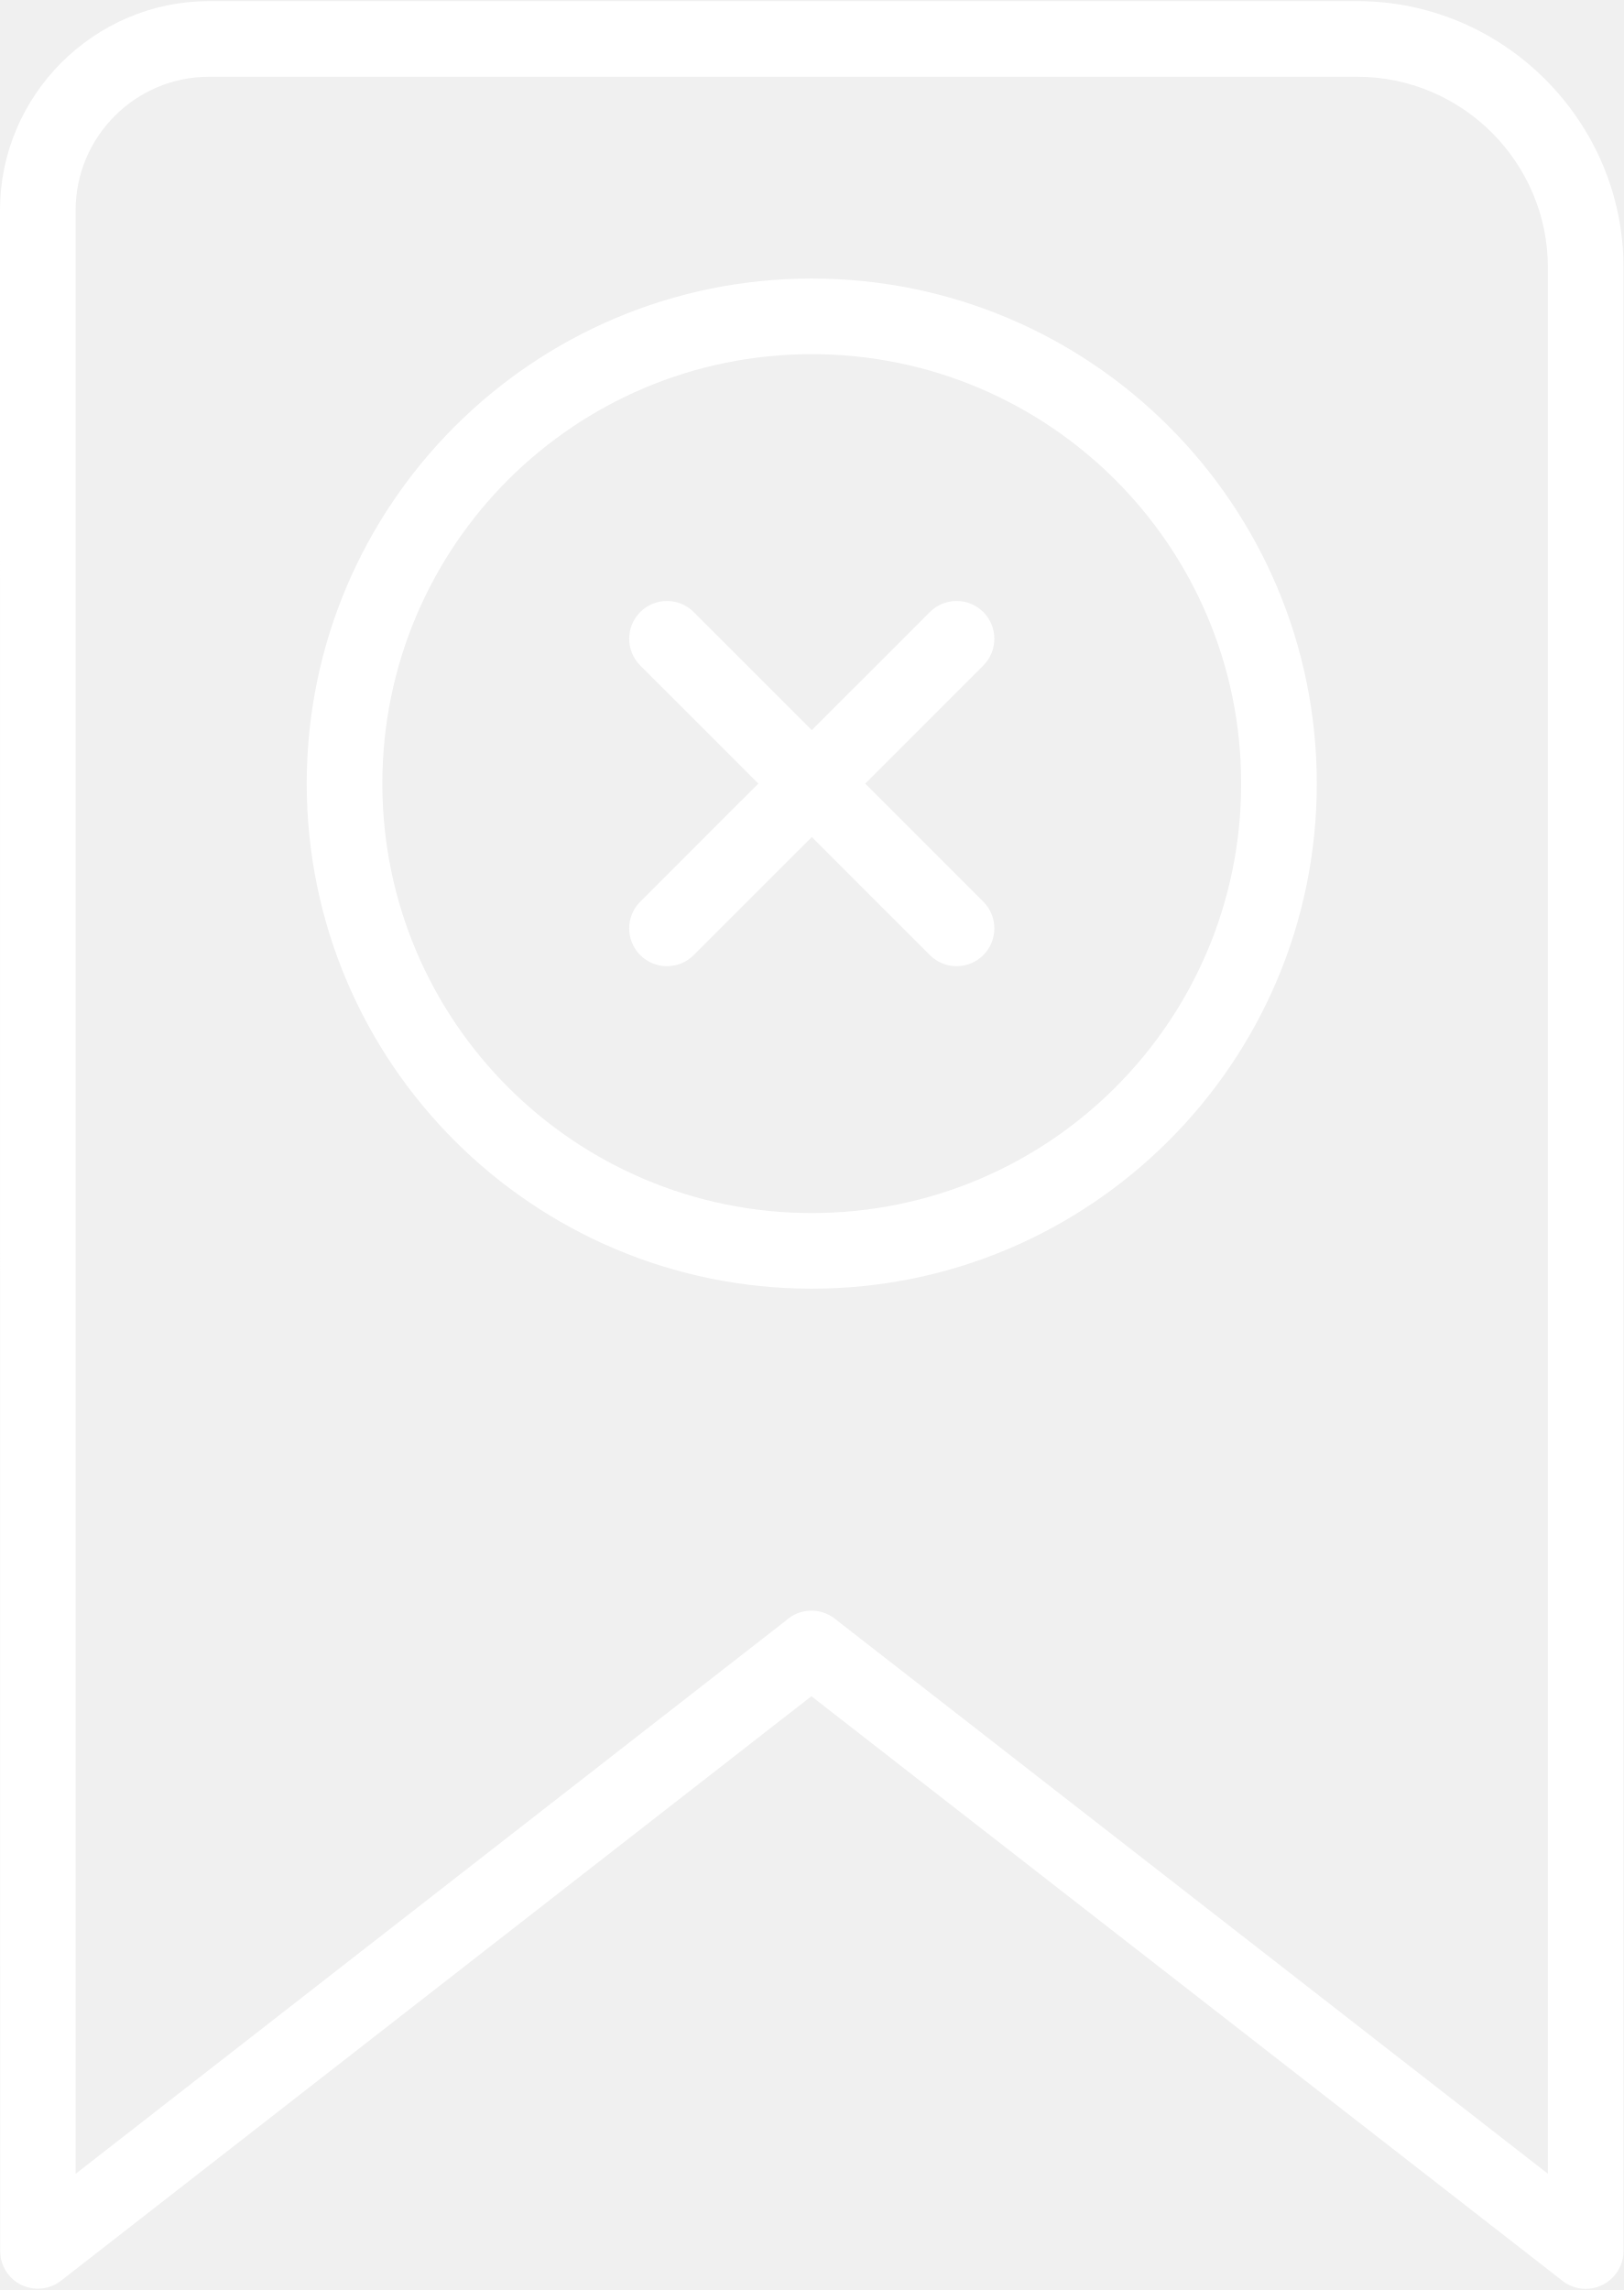
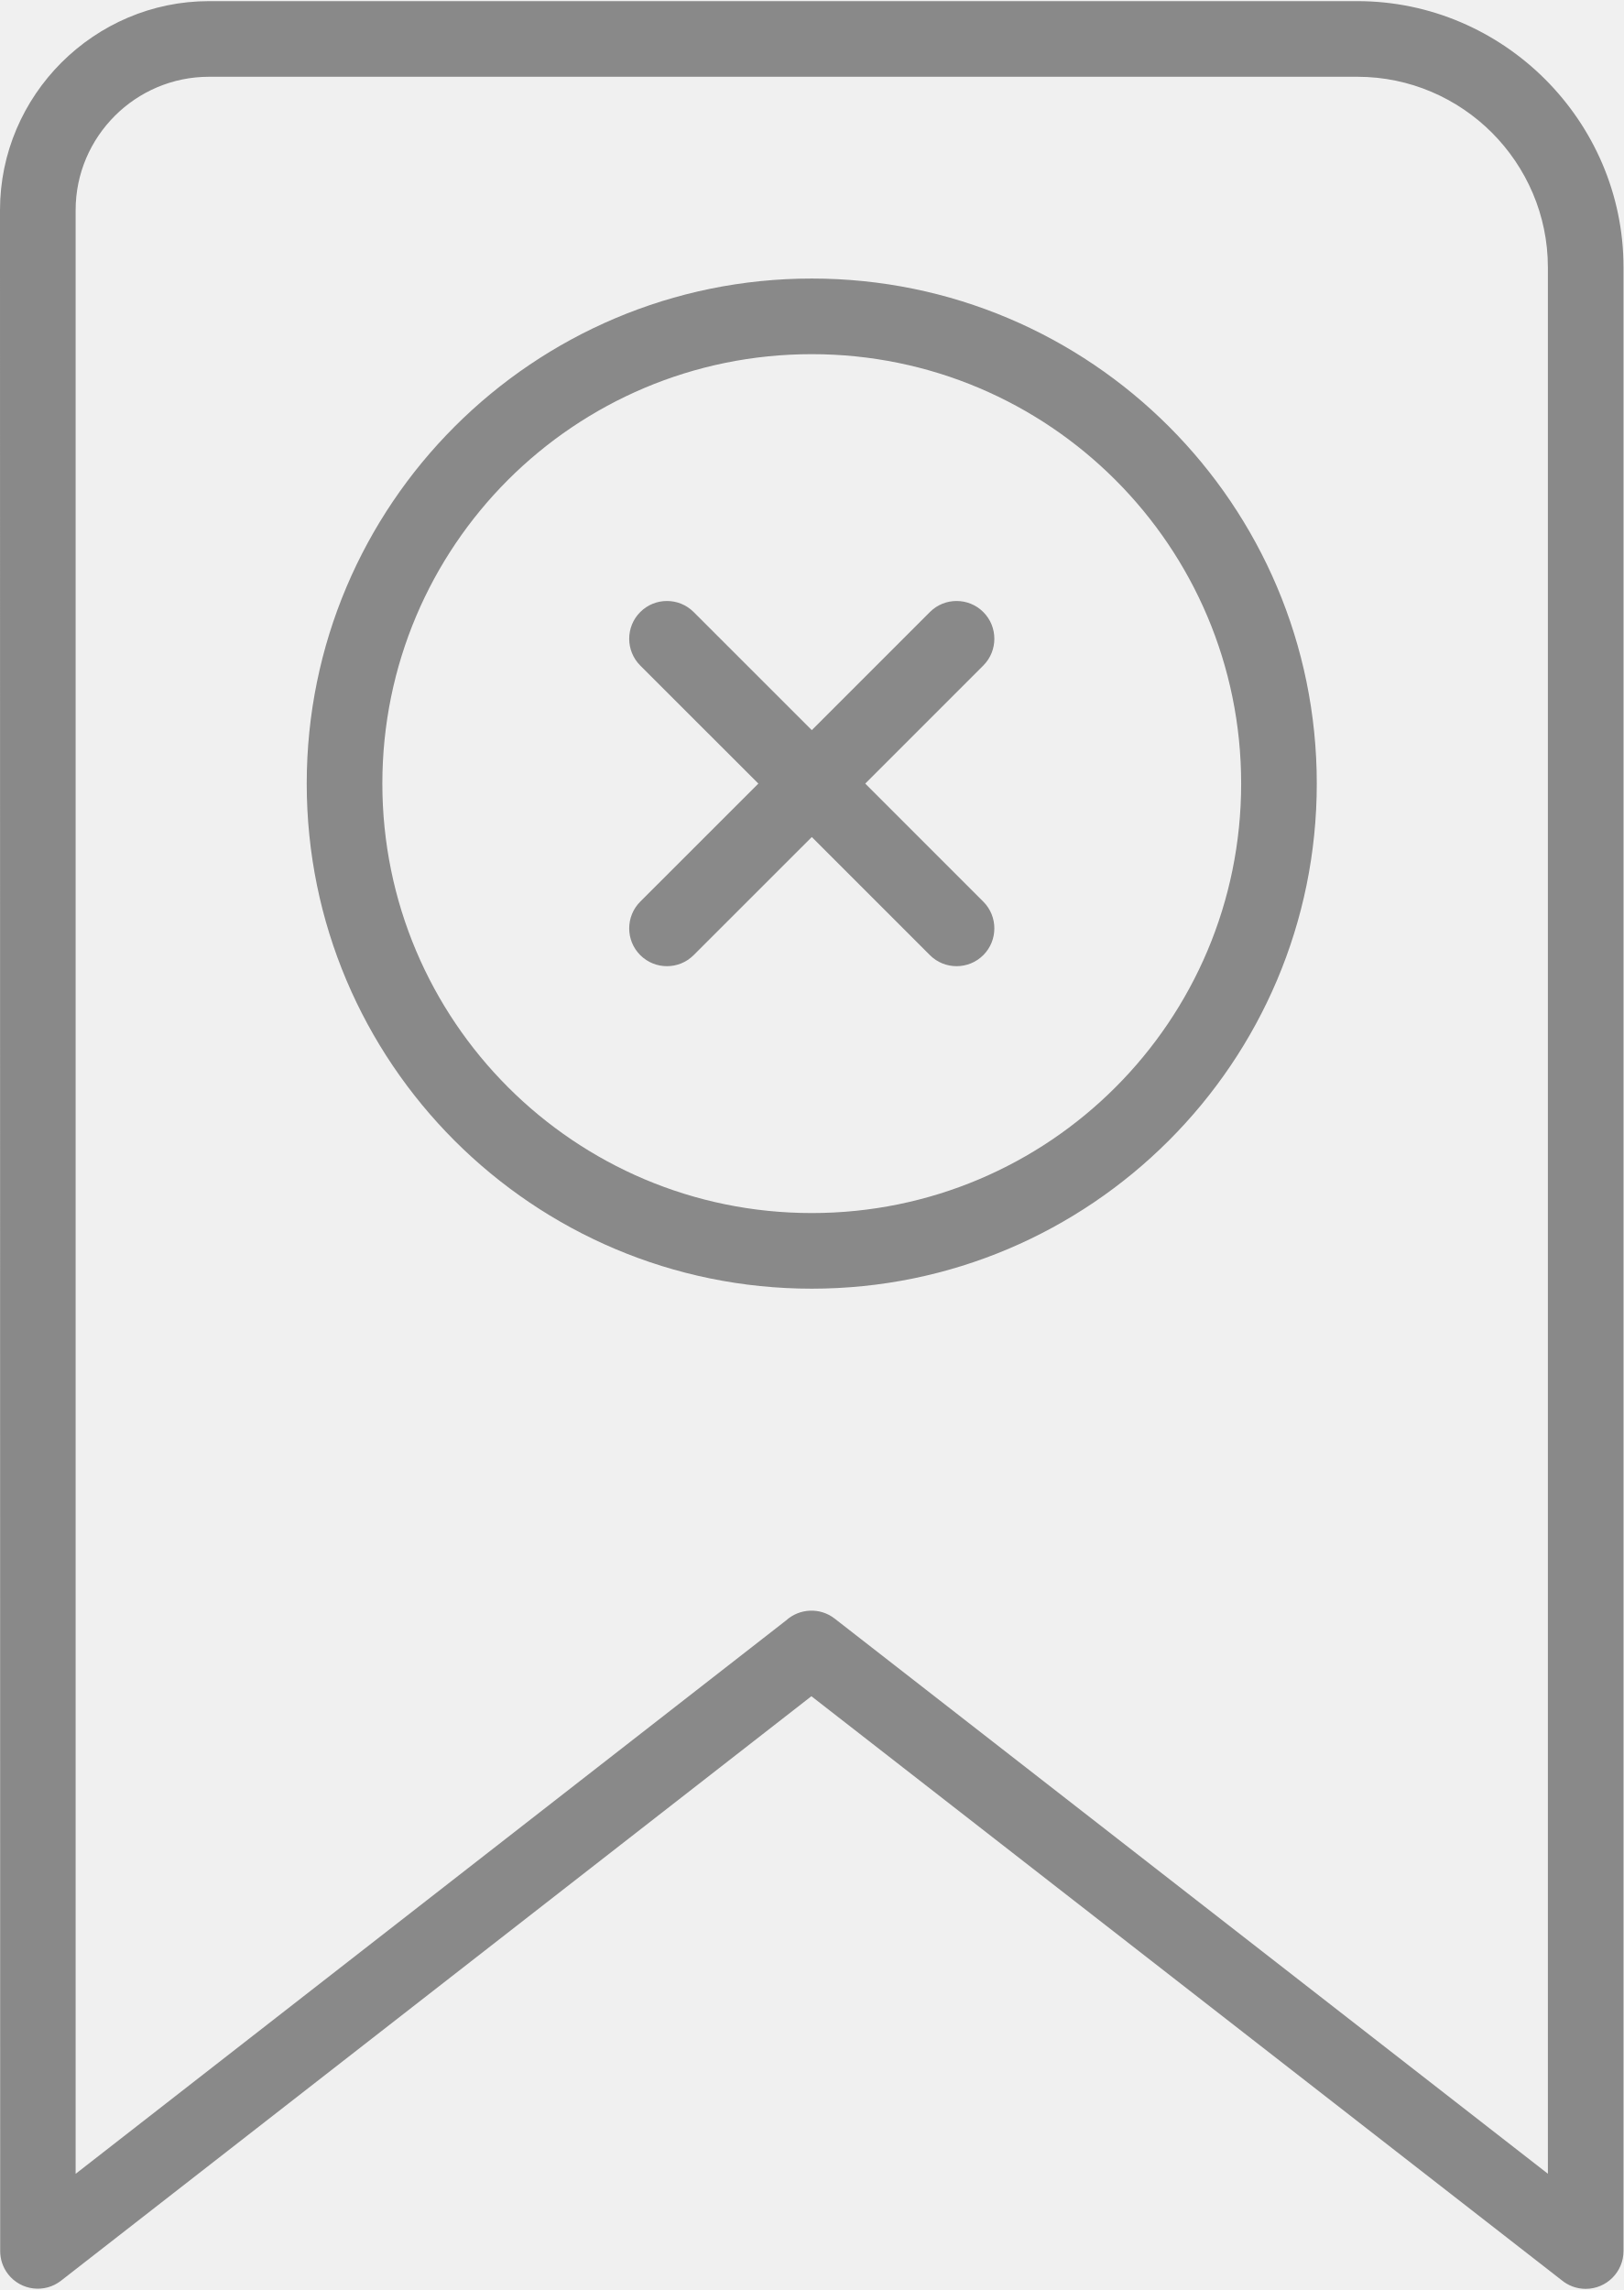
<svg xmlns="http://www.w3.org/2000/svg" xml:space="preserve" width="363px" height="512px" version="1.1" shape-rendering="geometricPrecision" text-rendering="geometricPrecision" image-rendering="optimizeQuality" fill-rule="evenodd" clip-rule="evenodd" viewBox="0 0 363 511.49">
  <g id="Layer_x0020_1">
-     <path fill="white" fill-rule="nonzero" d="M46.73 0l256.77 0c16.34,0 31.21,6.71 41.99,17.48 10.8,10.81 17.51,25.69 17.51,42.02l0 443.53c0,4.67 -3.79,8.46 -8.46,8.46 -2.05,0 -3.94,-0.74 -5.41,-1.97l-167.71 -130.53 -167.78 130.68c-3.66,2.86 -8.97,2.21 -11.82,-1.45 -1.2,-1.54 -1.78,-3.37 -1.78,-5.19l-0.04 -456.3c0,-12.82 5.25,-24.5 13.72,-32.98 8.53,-8.51 20.2,-13.75 33.01,-13.75zm96.42 148.54c-3.29,-3.3 -3.29,-8.66 0,-11.95 3.29,-3.3 8.66,-3.3 11.95,0l26.41 26.4 26.4 -26.4c3.29,-3.3 8.65,-3.3 11.95,0 3.29,3.29 3.29,8.65 0,11.95l-26.4 26.4 26.4 26.4c3.29,3.29 3.29,8.66 0,11.95 -3.3,3.3 -8.66,3.3 -11.95,0l-26.4 -26.4 -26.41 26.4c-3.29,3.3 -8.66,3.3 -11.95,0 -3.29,-3.29 -3.29,-8.66 0,-11.95l26.41 -26.4 -26.41 -26.4zm38.35 -86.52c31.18,0 59.41,12.64 79.84,33.07 20.43,20.43 33.08,48.68 33.08,79.85 0,31.14 -12.64,59.37 -33.08,79.81 -20.47,20.47 -48.7,33.12 -79.84,33.12 -31.18,0 -59.42,-12.66 -79.85,-33.08 -20.43,-20.44 -33.07,-48.67 -33.07,-79.85 0,-31.15 12.65,-59.39 33.07,-79.82 20.46,-20.45 48.7,-33.1 79.85,-33.1zm67.89 45.03c-17.36,-17.37 -41.38,-28.12 -67.89,-28.12 -26.53,0 -50.54,10.75 -67.91,28.1 -17.36,17.37 -28.1,41.39 -28.1,67.91 0,26.51 10.75,50.53 28.11,67.89 17.37,17.37 41.39,28.13 67.9,28.13 26.53,0 50.55,-10.75 67.89,-28.1 17.38,-17.37 28.12,-41.38 28.12,-67.92 0,-26.51 -10.75,-50.52 -28.12,-67.89zm54.11 -90.14l-256.77 0c-8.21,0 -15.67,3.35 -21.05,8.73 -5.42,5.42 -8.77,12.88 -8.77,21.09l0 439.04 158.84 -123.72c2.98,-2.71 7.58,-2.98 10.87,-0.42l159.47 124.12 0 -426.25c0,-11.7 -4.8,-22.36 -12.51,-30.09 -7.72,-7.71 -18.36,-12.5 -30.08,-12.5z" />
+     <path fill="#898989" fill-rule="nonzero" d="M46.73 0l256.77 0c16.34,0 31.21,6.71 41.99,17.48 10.8,10.81 17.51,25.69 17.51,42.02l0 443.53c0,4.67 -3.79,8.46 -8.46,8.46 -2.05,0 -3.94,-0.74 -5.41,-1.97l-167.71 -130.53 -167.78 130.68c-3.66,2.86 -8.97,2.21 -11.82,-1.45 -1.2,-1.54 -1.78,-3.37 -1.78,-5.19l-0.04 -456.3c0,-12.82 5.25,-24.5 13.72,-32.98 8.53,-8.51 20.2,-13.75 33.01,-13.75zm96.42 148.54c-3.29,-3.3 -3.29,-8.66 0,-11.95 3.29,-3.3 8.66,-3.3 11.95,0l26.41 26.4 26.4 -26.4c3.29,-3.3 8.65,-3.3 11.95,0 3.29,3.29 3.29,8.65 0,11.95l-26.4 26.4 26.4 26.4c3.29,3.29 3.29,8.66 0,11.95 -3.3,3.3 -8.66,3.3 -11.95,0l-26.4 -26.4 -26.41 26.4c-3.29,3.3 -8.66,3.3 -11.95,0 -3.29,-3.29 -3.29,-8.66 0,-11.95l26.41 -26.4 -26.41 -26.4zm38.35 -86.52c31.18,0 59.41,12.64 79.84,33.07 20.43,20.43 33.08,48.68 33.08,79.85 0,31.14 -12.64,59.37 -33.08,79.81 -20.47,20.47 -48.7,33.12 -79.84,33.12 -31.18,0 -59.42,-12.66 -79.85,-33.08 -20.43,-20.44 -33.07,-48.67 -33.07,-79.85 0,-31.15 12.65,-59.39 33.07,-79.82 20.46,-20.45 48.7,-33.1 79.85,-33.1zm67.89 45.03c-17.36,-17.37 -41.38,-28.12 -67.89,-28.12 -26.53,0 -50.54,10.75 -67.91,28.1 -17.36,17.37 -28.1,41.39 -28.1,67.91 0,26.51 10.75,50.53 28.11,67.89 17.37,17.37 41.39,28.13 67.9,28.13 26.53,0 50.55,-10.75 67.89,-28.1 17.38,-17.37 28.12,-41.38 28.12,-67.92 0,-26.51 -10.75,-50.52 -28.12,-67.89zm54.11 -90.14l-256.77 0c-8.21,0 -15.67,3.35 -21.05,8.73 -5.42,5.42 -8.77,12.88 -8.77,21.09l0 439.04 158.84 -123.72c2.98,-2.71 7.58,-2.98 10.87,-0.42l159.47 124.12 0 -426.25c0,-11.7 -4.8,-22.36 -12.51,-30.09 -7.72,-7.71 -18.36,-12.5 -30.08,-12.5z" />
  </g>
</svg>
